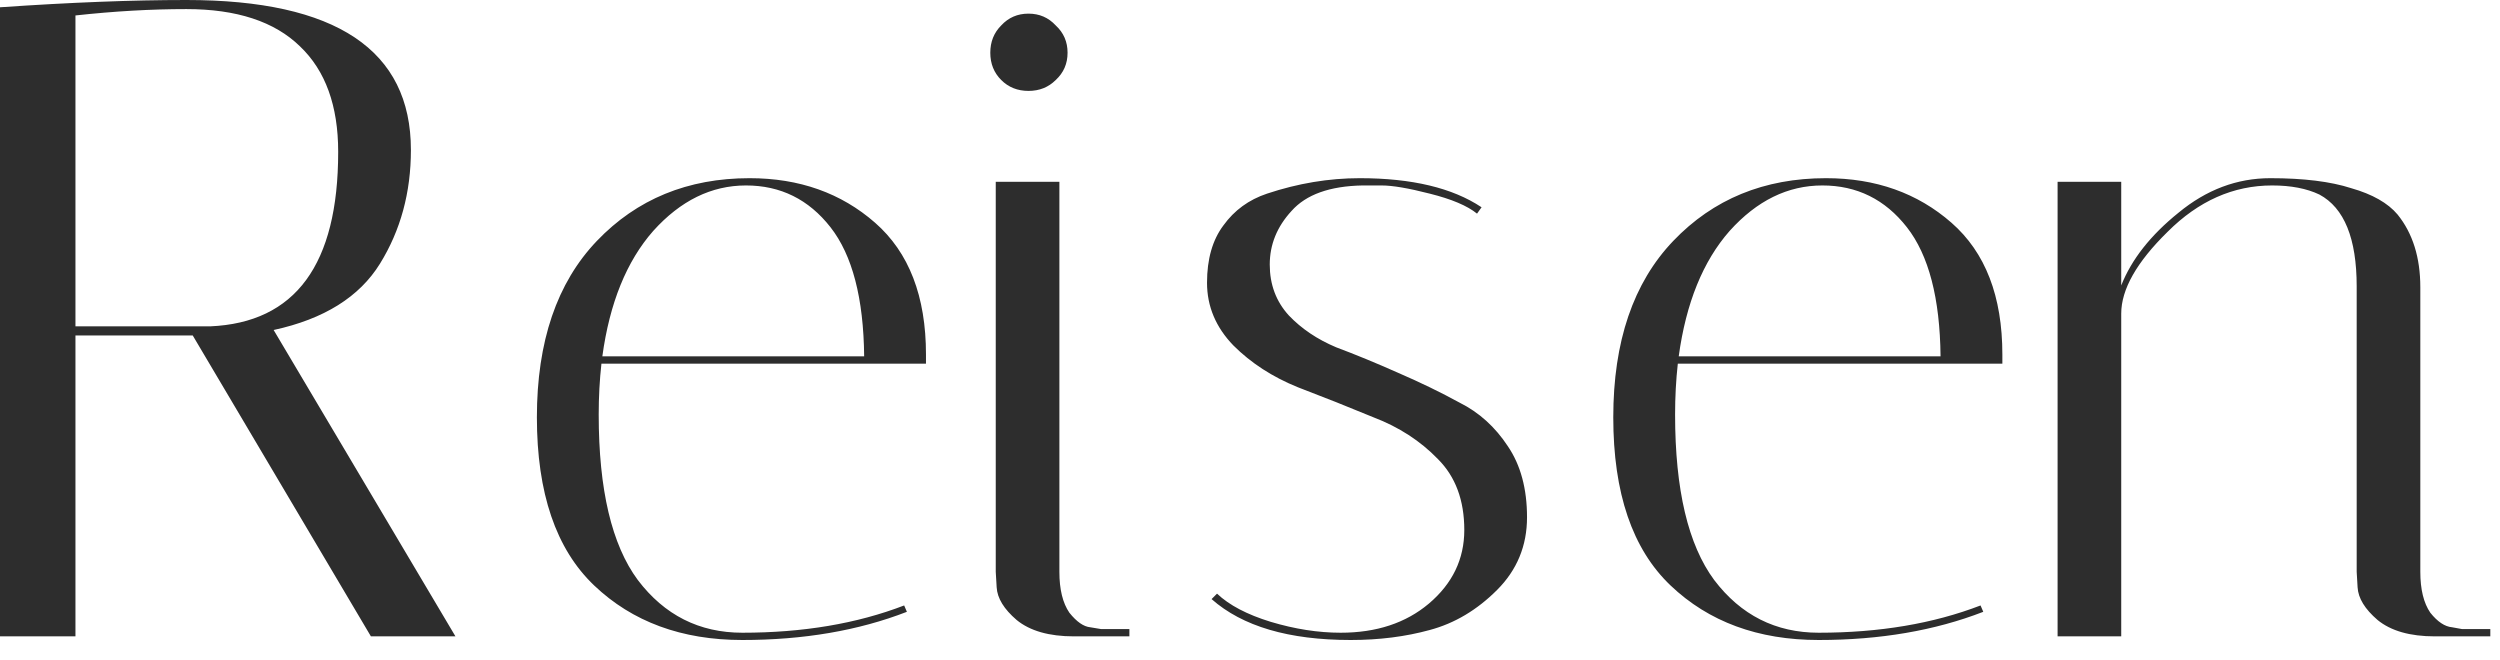
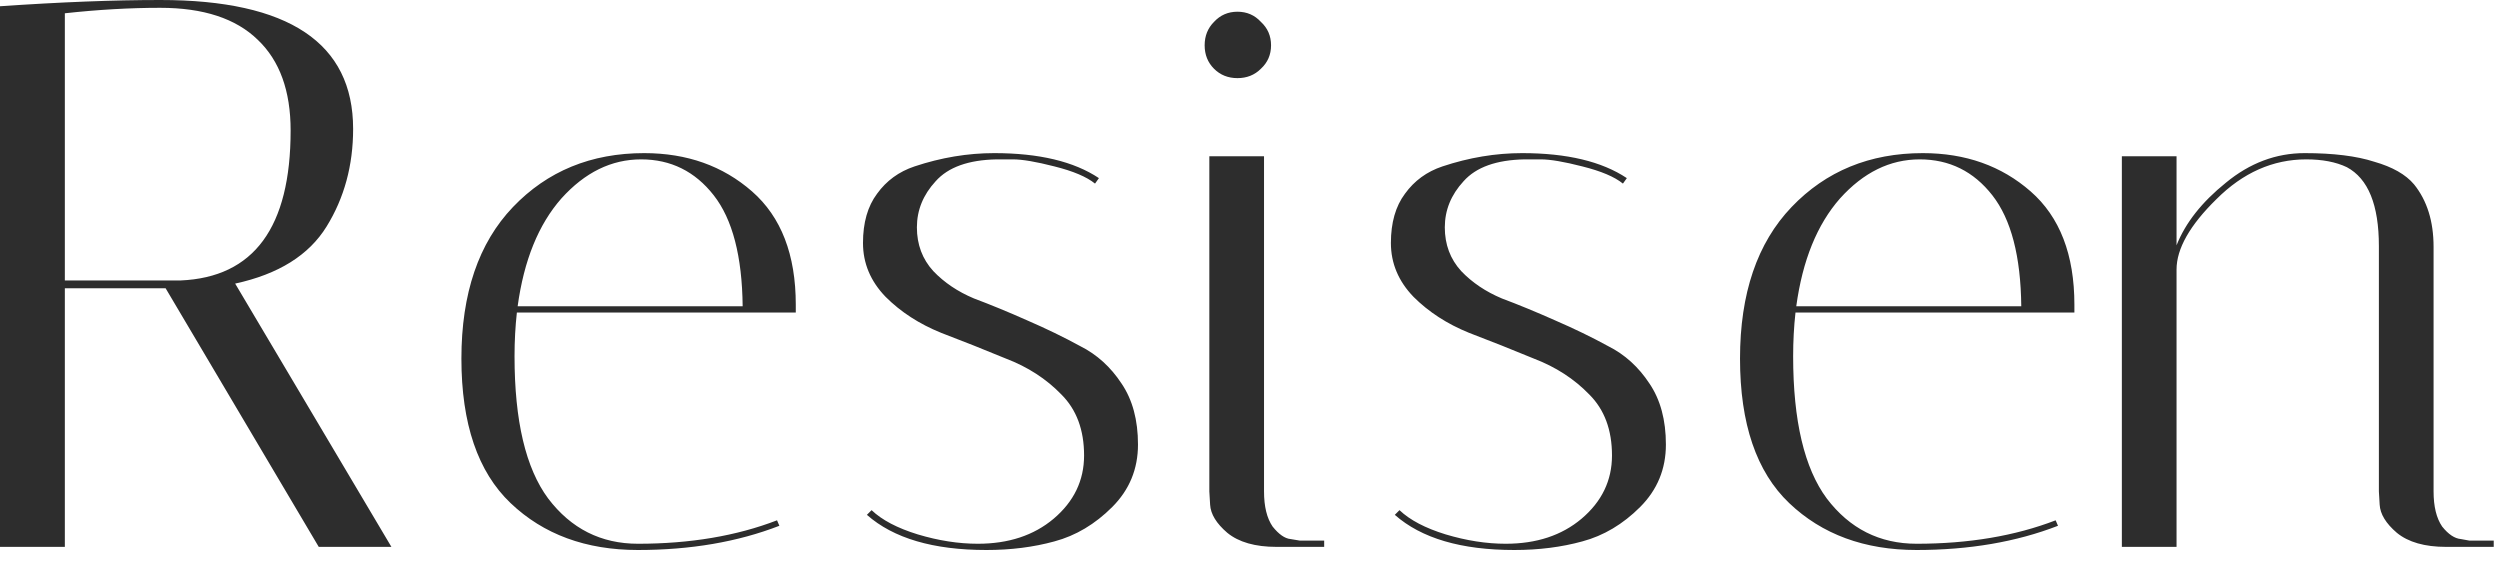
- <svg xmlns="http://www.w3.org/2000/svg" width="110" height="29" viewBox="0 0 110 29" fill="none">
-   <path d="M7.7486e-07 0.32C3.093 0.107 5.827 0 8.2 0C14.787 0 18.08 2.2 18.08 6.6C18.08 8.467 17.627 10.133 16.72 11.6C15.813 13.067 14.253 14.04 12.04 14.52L20.04 28H16.32L8.48 14.76H3.32V28H7.7486e-07V0.32ZM8.2 0.4C6.653 0.4 5.027 0.493 3.32 0.68V14.36H9.24C13 14.2 14.88 11.64 14.88 6.68C14.88 4.653 14.32 3.107 13.2 2.04C12.08 0.947 10.413 0.4 8.2 0.4ZM26.343 18.24C26.343 21.547 26.917 23.973 28.063 25.52C29.237 27.067 30.77 27.84 32.663 27.84C35.33 27.84 37.703 27.44 39.783 26.64L39.903 26.92C37.77 27.747 35.357 28.16 32.663 28.16C29.997 28.16 27.823 27.36 26.143 25.76C24.463 24.16 23.623 21.693 23.623 18.36C23.623 15.027 24.503 12.44 26.263 10.6C28.023 8.76 30.263 7.84 32.983 7.84C35.17 7.84 37.01 8.493 38.503 9.8C39.997 11.107 40.743 13.04 40.743 15.6C40.743 15.733 40.743 15.867 40.743 16H26.463C26.383 16.72 26.343 17.467 26.343 18.24ZM38.023 15.68C37.997 13.12 37.503 11.227 36.543 10C35.583 8.773 34.343 8.16 32.823 8.16C31.303 8.16 29.943 8.827 28.743 10.16C27.57 11.493 26.823 13.333 26.503 15.68H38.023ZM47.253 28C46.16 28 45.32 27.76 44.733 27.28C44.173 26.8 43.88 26.32 43.853 25.84L43.813 25.16V8H46.613V25.16C46.613 25.933 46.76 26.533 47.053 26.96C47.373 27.36 47.68 27.573 47.973 27.6L48.453 27.68H49.693V28H47.253ZM44.053 3.52C43.733 3.2 43.573 2.8 43.573 2.32C43.573 1.84 43.733 1.44 44.053 1.12C44.373 0.773 44.773 0.6 45.253 0.6C45.733 0.6 46.133 0.773 46.453 1.12C46.8 1.44 46.973 1.84 46.973 2.32C46.973 2.8 46.8 3.2 46.453 3.52C46.133 3.84 45.733 4 45.253 4C44.773 4 44.373 3.84 44.053 3.52ZM64.989 9.4C64.563 9.053 63.869 8.76 62.909 8.52C61.976 8.28 61.269 8.16 60.789 8.16C60.309 8.16 60.029 8.16 59.949 8.16C58.509 8.187 57.469 8.56 56.829 9.28C56.189 9.973 55.869 10.76 55.869 11.64C55.869 12.52 56.149 13.267 56.709 13.88C57.269 14.467 57.963 14.933 58.789 15.28C59.643 15.6 60.549 15.973 61.509 16.4C62.496 16.827 63.403 17.267 64.229 17.72C65.083 18.147 65.789 18.787 66.349 19.64C66.909 20.467 67.189 21.507 67.189 22.76C67.189 24.013 66.749 25.08 65.869 25.96C64.989 26.84 64.003 27.427 62.909 27.72C61.843 28.013 60.683 28.16 59.429 28.16C56.709 28.16 54.669 27.56 53.309 26.36L53.549 26.12C54.083 26.627 54.869 27.04 55.909 27.36C56.976 27.68 58.003 27.84 58.989 27.84C60.563 27.84 61.856 27.413 62.869 26.56C63.909 25.68 64.429 24.6 64.429 23.32C64.429 22.013 64.043 20.973 63.269 20.2C62.496 19.4 61.549 18.787 60.429 18.36C59.336 17.907 58.229 17.467 57.109 17.04C55.989 16.587 55.043 15.973 54.269 15.2C53.496 14.4 53.109 13.48 53.109 12.44C53.109 11.4 53.349 10.56 53.829 9.92C54.309 9.253 54.949 8.787 55.749 8.52C57.109 8.067 58.469 7.84 59.829 7.84C62.123 7.84 63.909 8.267 65.189 9.12L64.989 9.4ZM73.704 18.24C73.704 21.547 74.278 23.973 75.424 25.52C76.598 27.067 78.131 27.84 80.024 27.84C82.691 27.84 85.064 27.44 87.144 26.64L87.264 26.92C85.131 27.747 82.718 28.16 80.024 28.16C77.358 28.16 75.184 27.36 73.504 25.76C71.824 24.16 70.984 21.693 70.984 18.36C70.984 15.027 71.864 12.44 73.624 10.6C75.384 8.76 77.624 7.84 80.344 7.84C82.531 7.84 84.371 8.493 85.864 9.8C87.358 11.107 88.104 13.04 88.104 15.6C88.104 15.733 88.104 15.867 88.104 16H73.824C73.744 16.72 73.704 17.467 73.704 18.24ZM85.384 15.68C85.358 13.12 84.864 11.227 83.904 10C82.944 8.773 81.704 8.16 80.184 8.16C78.664 8.16 77.304 8.827 76.104 10.16C74.931 11.493 74.184 13.333 73.864 15.68H85.384ZM107.134 28C106.041 28 105.201 27.76 104.614 27.28C104.054 26.8 103.761 26.32 103.734 25.84L103.694 25.16V12.6C103.694 10.493 103.148 9.147 102.054 8.56C101.494 8.293 100.801 8.16 99.974 8.16C98.268 8.16 96.734 8.84 95.374 10.2C94.014 11.533 93.334 12.733 93.334 13.8V28H90.534V8H93.334V12.56C93.788 11.413 94.628 10.347 95.854 9.36C97.081 8.347 98.428 7.84 99.894 7.84C101.361 7.84 102.548 7.987 103.454 8.28C104.388 8.547 105.068 8.933 105.494 9.44C106.161 10.267 106.494 11.333 106.494 12.64V25.16C106.494 25.933 106.641 26.533 106.934 26.96C107.254 27.36 107.574 27.573 107.894 27.6L108.334 27.68H109.574V28H107.134Z" fill="#2D2D2D" />
+ <svg xmlns="http://www.w3.org/2000/svg" width="128" height="29" viewBox="0 0 128 29" fill="none">
+   <path d="M0 0.32C3.094 0.107 5.827 -1.90735e-06 8.2 -1.90735e-06C14.787 -1.90735e-06 18.08 2.2 18.08 6.6C18.08 8.467 17.627 10.133 16.72 11.6C15.813 13.067 14.254 14.04 12.04 14.52L20.04 28H16.32L8.48 14.76H3.32V28H0V0.32ZM8.2 0.4C6.654 0.4 5.027 0.493 3.32 0.68V14.36H9.24C13 14.2 14.88 11.64 14.88 6.68C14.88 4.653 14.32 3.107 13.2 2.04C12.08 0.947 10.414 0.4 8.2 0.4ZM26.344 18.24C26.344 21.547 26.917 23.973 28.064 25.52C29.237 27.067 30.77 27.84 32.664 27.84C35.33 27.84 37.704 27.44 39.784 26.64L39.904 26.92C37.77 27.747 35.357 28.16 32.664 28.16C29.997 28.16 27.824 27.36 26.144 25.76C24.464 24.16 23.624 21.693 23.624 18.36C23.624 15.027 24.504 12.44 26.264 10.6C28.024 8.76 30.264 7.84 32.984 7.84C35.17 7.84 37.01 8.493 38.504 9.8C39.997 11.107 40.744 13.04 40.744 15.6C40.744 15.733 40.744 15.867 40.744 16H26.464C26.384 16.72 26.344 17.467 26.344 18.24ZM38.024 15.68C37.997 13.12 37.504 11.227 36.544 10C35.584 8.773 34.344 8.16 32.824 8.16C31.304 8.16 29.944 8.827 28.744 10.16C27.57 11.493 26.824 13.333 26.504 15.68H38.024ZM56.065 9.4C55.638 9.053 54.945 8.76 53.985 8.52C53.051 8.28 52.345 8.16 51.865 8.16C51.385 8.16 51.105 8.16 51.025 8.16C49.585 8.187 48.545 8.56 47.905 9.28C47.265 9.973 46.945 10.76 46.945 11.64C46.945 12.52 47.225 13.267 47.785 13.88C48.345 14.467 49.038 14.933 49.865 15.28C50.718 15.6 51.625 15.973 52.585 16.4C53.571 16.827 54.478 17.267 55.305 17.72C56.158 18.147 56.865 18.787 57.425 19.64C57.985 20.467 58.265 21.507 58.265 22.76C58.265 24.013 57.825 25.08 56.945 25.96C56.065 26.84 55.078 27.427 53.985 27.72C52.918 28.013 51.758 28.16 50.505 28.16C47.785 28.16 45.745 27.56 44.385 26.36L44.625 26.12C45.158 26.627 45.945 27.04 46.985 27.36C48.051 27.68 49.078 27.84 50.065 27.84C51.638 27.84 52.931 27.413 53.945 26.56C54.985 25.68 55.505 24.6 55.505 23.32C55.505 22.013 55.118 20.973 54.345 20.2C53.571 19.4 52.625 18.787 51.505 18.36C50.411 17.907 49.305 17.467 48.185 17.04C47.065 16.587 46.118 15.973 45.345 15.2C44.571 14.4 44.185 13.48 44.185 12.44C44.185 11.4 44.425 10.56 44.905 9.92C45.385 9.253 46.025 8.787 46.825 8.52C48.185 8.067 49.545 7.84 50.905 7.84C53.198 7.84 54.985 8.267 56.265 9.12L56.065 9.4ZM65.358 28C64.265 28 63.425 27.76 62.838 27.28C62.278 26.8 61.985 26.32 61.958 25.84L61.918 25.16V8H64.718V25.16C64.718 25.933 64.865 26.533 65.158 26.96C65.478 27.36 65.785 27.573 66.078 27.6L66.558 27.68H67.798V28H65.358ZM62.158 3.52C61.838 3.2 61.678 2.8 61.678 2.32C61.678 1.84 61.838 1.44 62.158 1.12C62.478 0.773 62.878 0.6 63.358 0.6C63.838 0.6 64.238 0.773 64.558 1.12C64.905 1.44 65.078 1.84 65.078 2.32C65.078 2.8 64.905 3.2 64.558 3.52C64.238 3.84 63.838 4 63.358 4C62.878 4 62.478 3.84 62.158 3.52ZM83.094 9.4C82.668 9.053 81.974 8.76 81.014 8.52C80.081 8.28 79.374 8.16 78.894 8.16C78.414 8.16 78.134 8.16 78.054 8.16C76.614 8.187 75.574 8.56 74.934 9.28C74.294 9.973 73.974 10.76 73.974 11.64C73.974 12.52 74.254 13.267 74.814 13.88C75.374 14.467 76.068 14.933 76.894 15.28C77.748 15.6 78.654 15.973 79.614 16.4C80.601 16.827 81.508 17.267 82.334 17.72C83.188 18.147 83.894 18.787 84.454 19.64C85.014 20.467 85.294 21.507 85.294 22.76C85.294 24.013 84.854 25.08 83.974 25.96C83.094 26.84 82.108 27.427 81.014 27.72C79.948 28.013 78.788 28.16 77.534 28.16C74.814 28.16 72.774 27.56 71.414 26.36L71.654 26.12C72.188 26.627 72.974 27.04 74.014 27.36C75.081 27.68 76.108 27.84 77.094 27.84C78.668 27.84 79.961 27.413 80.974 26.56C82.014 25.68 82.534 24.6 82.534 23.32C82.534 22.013 82.148 20.973 81.374 20.2C80.601 19.4 79.654 18.787 78.534 18.36C77.441 17.907 76.334 17.467 75.214 17.04C74.094 16.587 73.148 15.973 72.374 15.2C71.601 14.4 71.214 13.48 71.214 12.44C71.214 11.4 71.454 10.56 71.934 9.92C72.414 9.253 73.054 8.787 73.854 8.52C75.214 8.067 76.574 7.84 77.934 7.84C80.228 7.84 82.014 8.267 83.294 9.12L83.094 9.4ZM91.809 18.24C91.809 21.547 92.383 23.973 93.529 25.52C94.703 27.067 96.236 27.84 98.129 27.84C100.796 27.84 103.169 27.44 105.249 26.64L105.369 26.92C103.236 27.747 100.823 28.16 98.129 28.16C95.463 28.16 93.289 27.36 91.609 25.76C89.929 24.16 89.089 21.693 89.089 18.36C89.089 15.027 89.969 12.44 91.729 10.6C93.489 8.76 95.729 7.84 98.449 7.84C100.636 7.84 102.476 8.493 103.969 9.8C105.463 11.107 106.209 13.04 106.209 15.6C106.209 15.733 106.209 15.867 106.209 16H91.929C91.849 16.72 91.809 17.467 91.809 18.24ZM103.489 15.68C103.463 13.12 102.969 11.227 102.009 10C101.049 8.773 99.809 8.16 98.289 8.16C96.769 8.16 95.409 8.827 94.209 10.16C93.036 11.493 92.289 13.333 91.969 15.68H103.489ZM125.239 28C124.146 28 123.306 27.76 122.719 27.28C122.159 26.8 121.866 26.32 121.839 25.84L121.799 25.16V12.6C121.799 10.493 121.253 9.147 120.159 8.56C119.599 8.293 118.906 8.16 118.079 8.16C116.373 8.16 114.839 8.84 113.479 10.2C112.119 11.533 111.439 12.733 111.439 13.8V28H108.639V8H111.439V12.56C111.893 11.413 112.733 10.347 113.959 9.36C115.186 8.347 116.533 7.84 117.999 7.84C119.466 7.84 120.653 7.987 121.559 8.28C122.493 8.547 123.173 8.933 123.599 9.44C124.266 10.267 124.599 11.333 124.599 12.64V25.16C124.599 25.933 124.746 26.533 125.039 26.96C125.359 27.36 125.679 27.573 125.999 27.6L126.439 27.68H127.679V28H125.239Z" fill="#2D2D2D" />
</svg>
